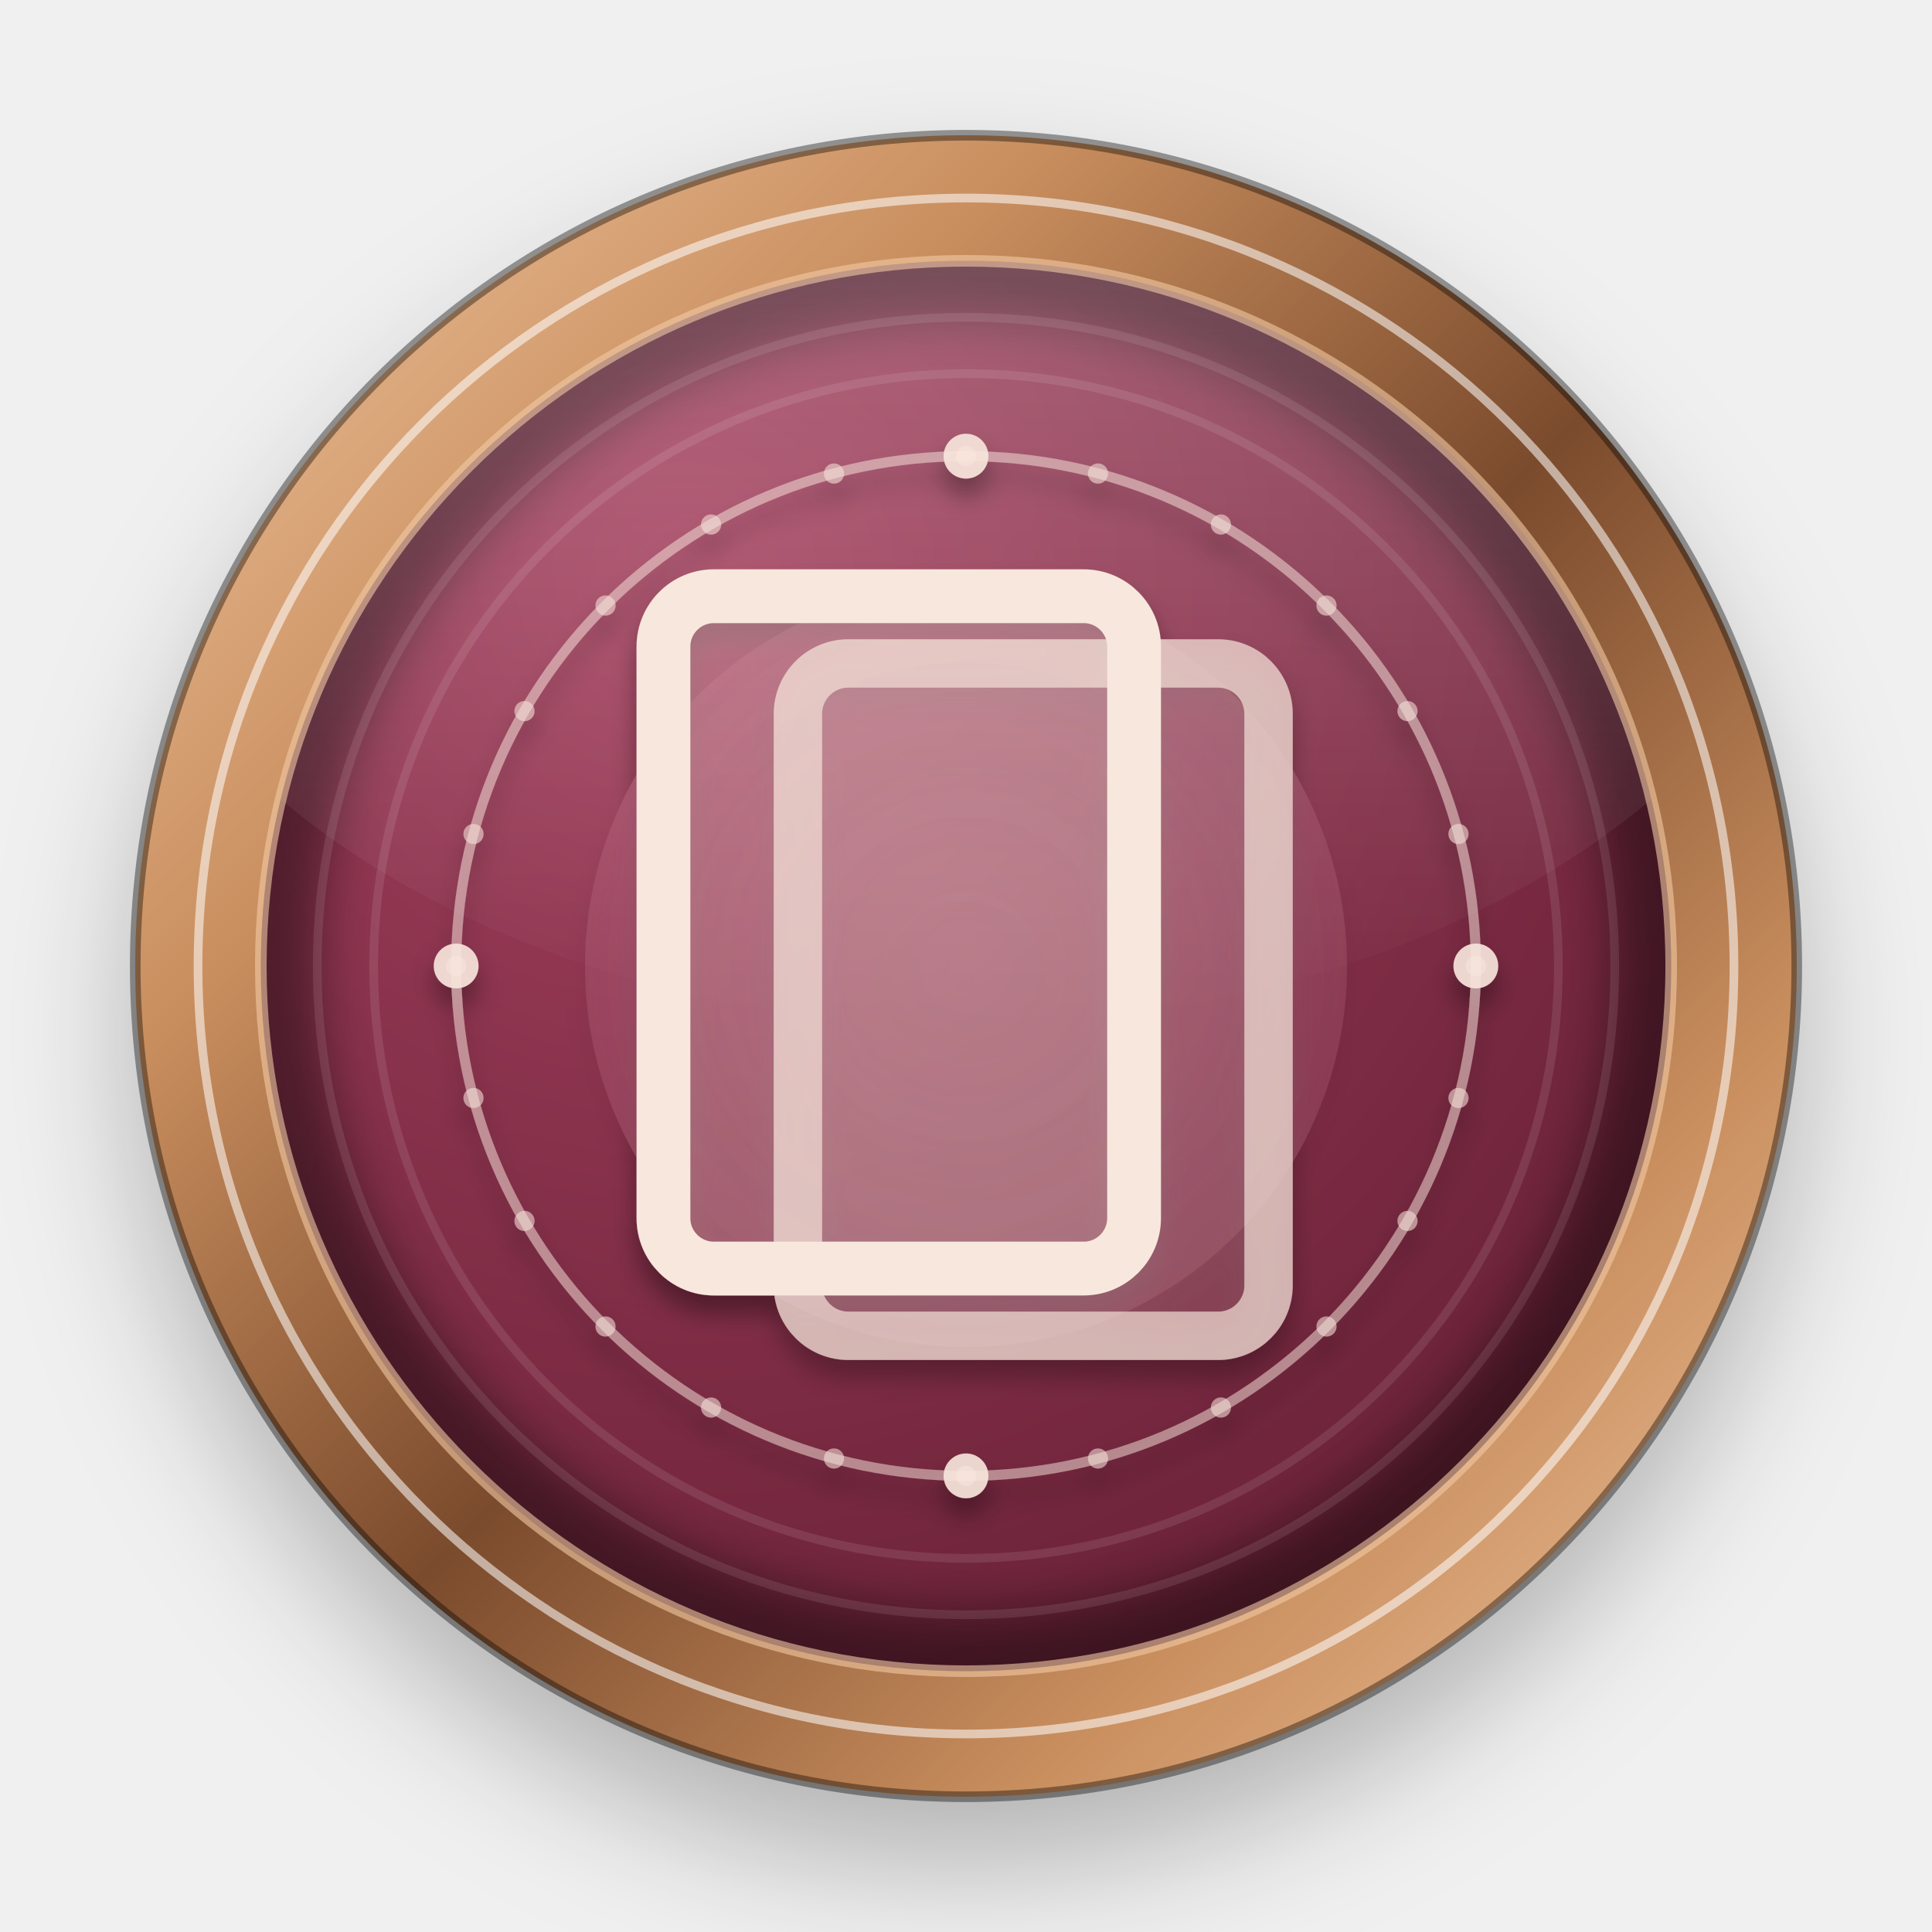
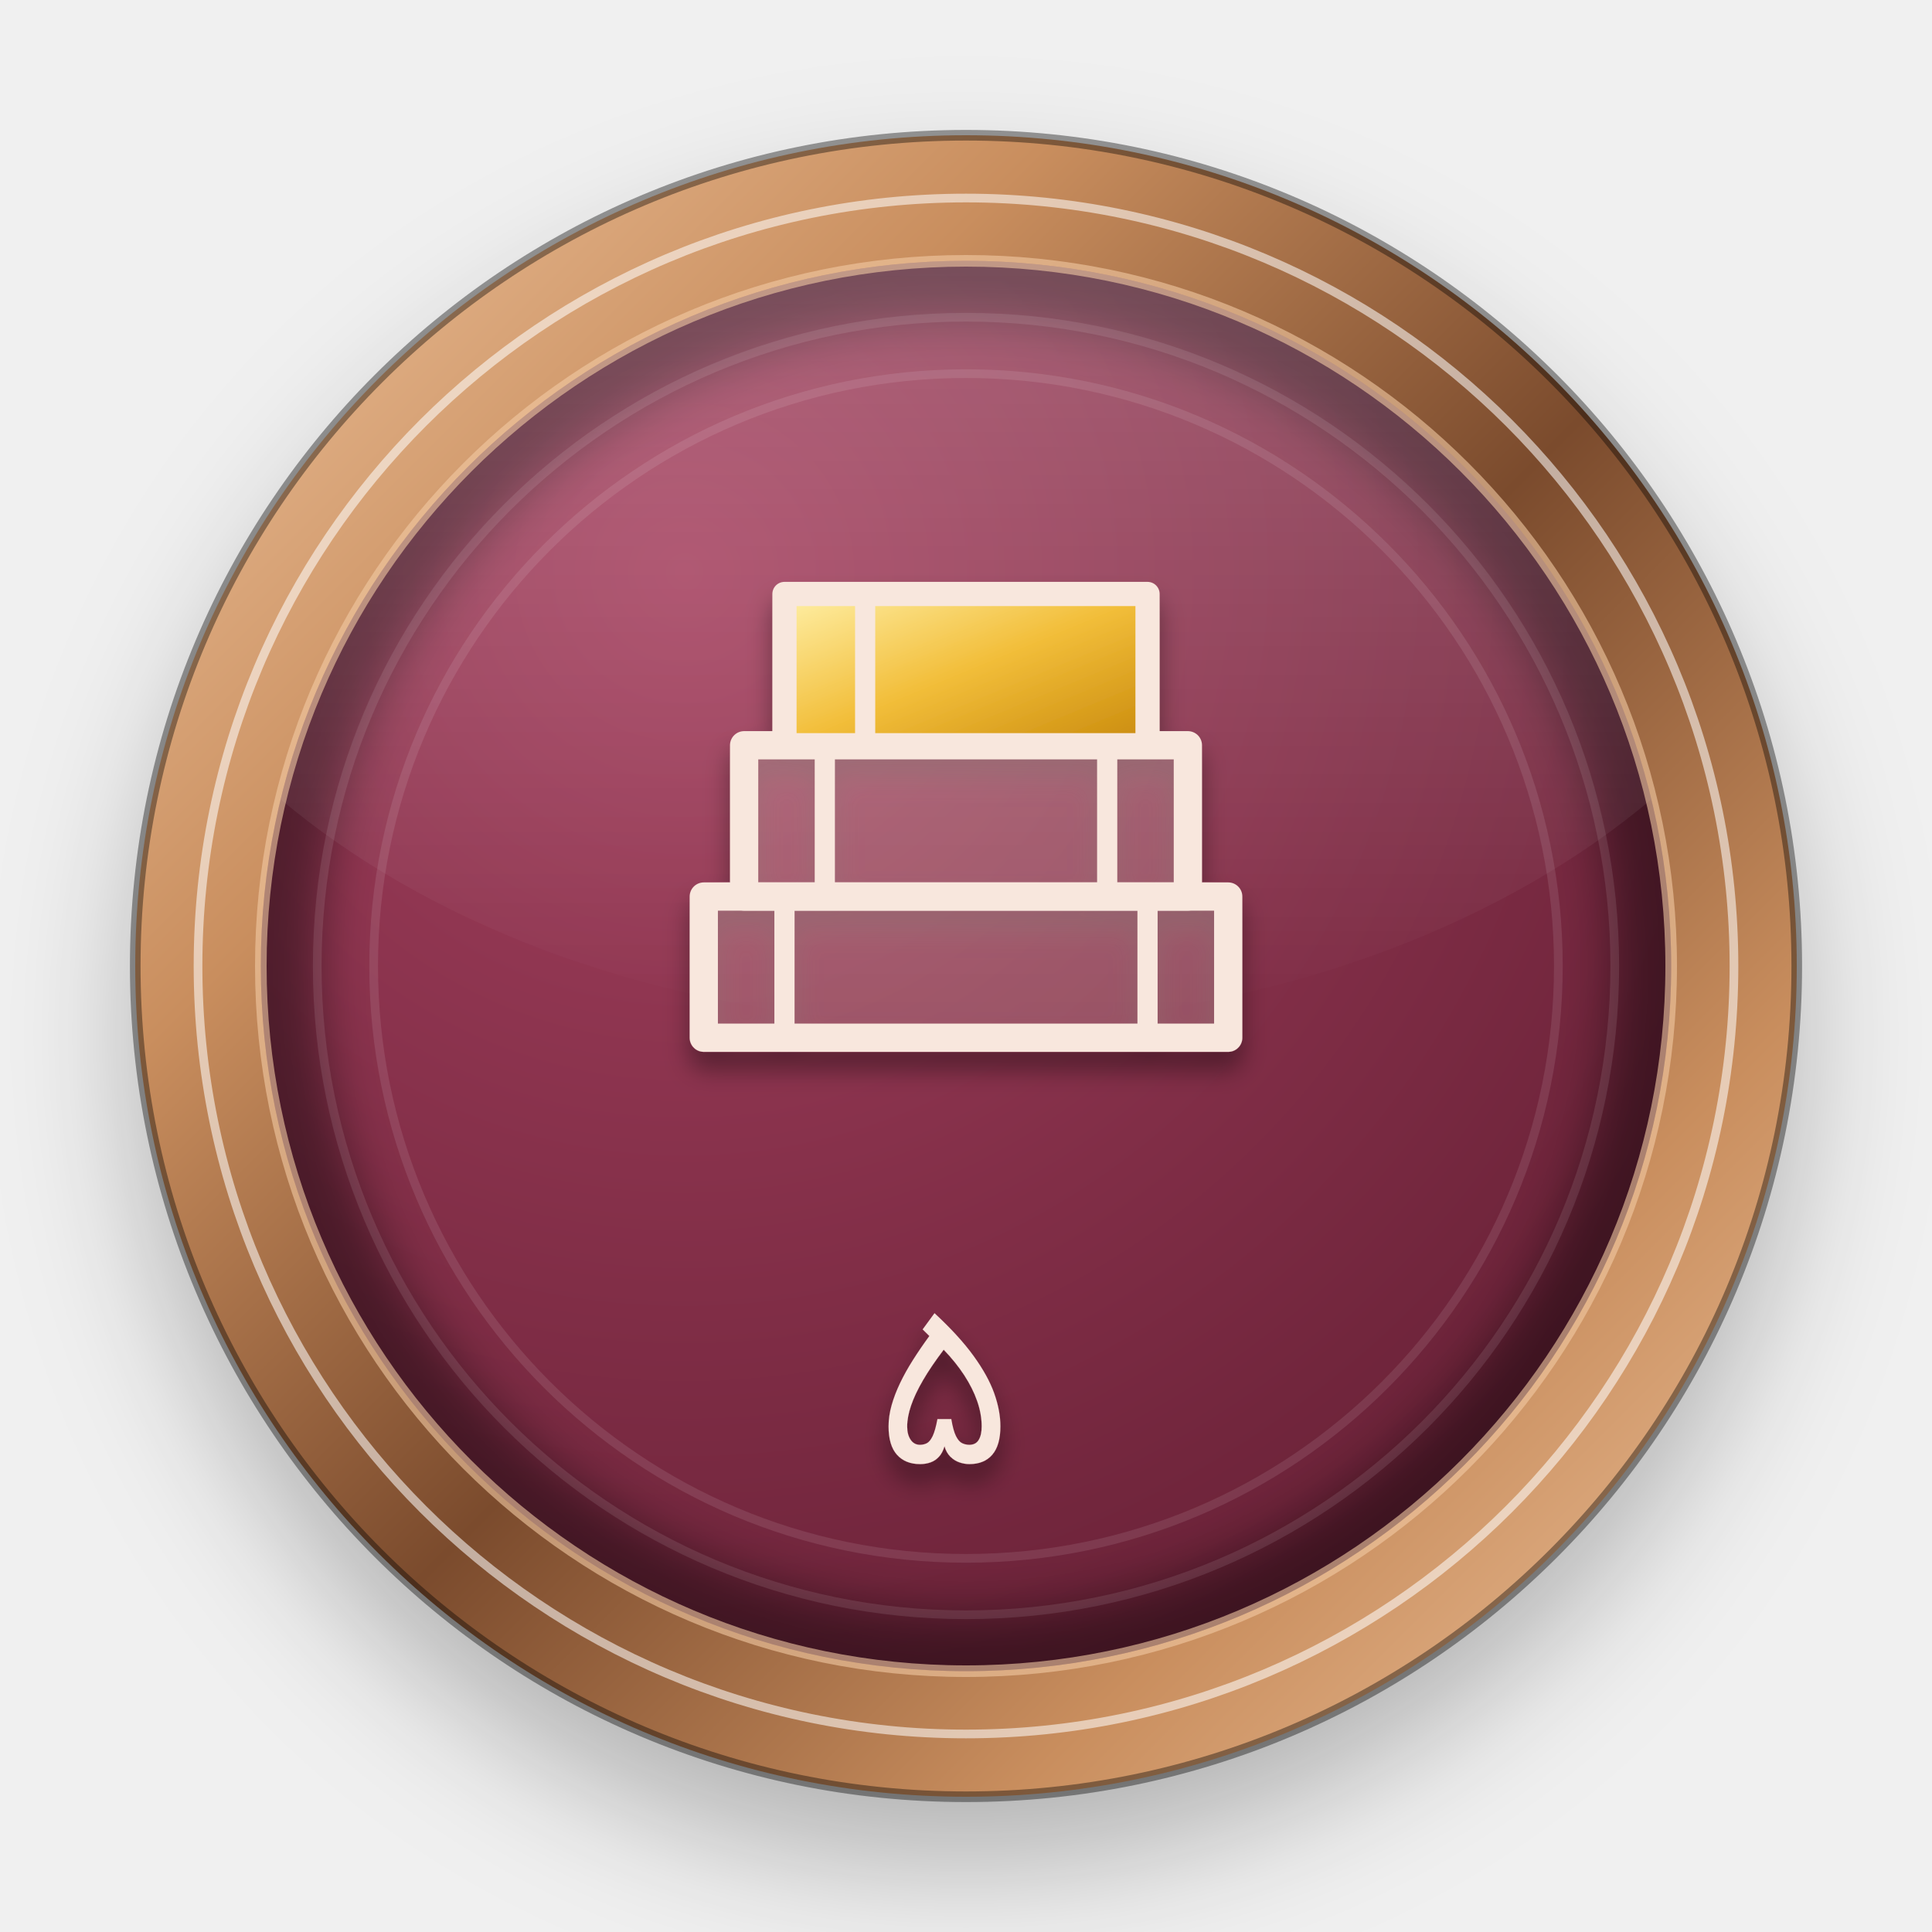
<svg xmlns="http://www.w3.org/2000/svg" viewBox="-100 -100 200 200" width="400" height="400">
  <defs>
    <filter id="blur8" x="-30%" y="-30%" width="160%" height="160%">
      <feGaussianBlur stdDeviation="7" />
    </filter>
    <filter id="blur3" x="-30%" y="-30%" width="160%" height="160%">
      <feGaussianBlur stdDeviation="2.6" />
    </filter>
    <filter id="emb" x="-20%" y="-20%" width="140%" height="140%">
      <feDropShadow dx="0" dy="1.6" stdDeviation="1.1" flood-color="#000" flood-opacity=".38" />
    </filter>
  </defs>
  <style>.mb26 .nf{fill:none} .mb26 .sf{fill:#F8E7DD;fill-opacity:.17} .mb26 .fl{fill:#F8E7DD;stroke:none} .mb26 .gl{fill:url(#b26g);stroke:none}</style>
  <defs>
    <radialGradient id="b26h" cx=".5" cy=".5" r=".5">
      <stop offset=".6" stop-color="#F3D58A" stop-opacity="0" />
      <stop offset=".82" stop-color="#F3D58A" stop-opacity=".95" />
      <stop offset="1" stop-color="#F3D58A" stop-opacity="0" />
    </radialGradient>
    <linearGradient id="b26r" x1="0" y1="0" x2="1" y2="1">
      <stop offset="0" stop-color="#F2C9A4" />
      <stop offset=".28" stop-color="#C98E5E" />
      <stop offset=".52" stop-color="#7B4B2D" />
      <stop offset=".76" stop-color="#C98E5E" />
      <stop offset="1" stop-color="#F2C9A4" />
    </linearGradient>
    <radialGradient id="b26p" cx=".3" cy=".22" r="1.15">
      <stop offset="0" stop-color="#A5415F" />
      <stop offset="1" stop-color="#541629" />
    </radialGradient>
    <radialGradient id="b26g" cx=".5" cy=".5" r=".5">
      <stop offset="0" stop-color="#F0A9BF" stop-opacity=".95" />
      <stop offset="1" stop-color="#F0A9BF" stop-opacity=".55" />
    </radialGradient>
    <linearGradient id="b26s" x1="0" y1="0" x2="0" y2="1">
      <stop offset="0" stop-color="#fff" stop-opacity=".34" />
      <stop offset="1" stop-color="#fff" stop-opacity="0" />
    </linearGradient>
    <clipPath id="b26c">
      <path d="M-73,0A73,73 0 1 0 73,0A73,73 0 1 0 -73,0Z" />
    </clipPath>
  </defs>
  <path d="M-86,0A86,86 0 1 0 86,0A86,86 0 1 0 -86,0Z" transform="translate(0 7)" fill="#000" opacity=".26" filter="url(#blur8)" />
  <path d="M-86,0A86,86 0 1 0 86,0A86,86 0 1 0 -86,0Z" fill="url(#b26r)" />
  <path d="M-86,0A86,86 0 1 0 86,0A86,86 0 1 0 -86,0Z" fill="none" stroke="#000" stroke-opacity=".38" stroke-width="1.1" />
  <path d="M-79.5,0A79.5,79.5 0 1 0 79.5,0A79.5,79.5 0 1 0 -79.5,0Z" fill="none" stroke="#fff" stroke-opacity=".55" stroke-width=".9" />
  <path d="M-73,0A73,73 0 1 0 73,0A73,73 0 1 0 -73,0Z" fill="url(#b26p)" />
  <g clip-path="url(#b26c)">
    <path d="M-73,0A73,73 0 1 0 73,0A73,73 0 1 0 -73,0Z" fill="none" stroke="#000" stroke-opacity=".42" stroke-width="12" filter="url(#blur3)" />
    <path d="M-67.16,0A67.16,67.16 0 1 0 67.16,0A67.16,67.16 0 1 0 -67.16,0Z" fill="none" stroke="#fff" stroke-opacity=".10" stroke-width=".9" />
    <path d="M-61.32,0A61.32,61.32 0 1 0 61.32,0A61.32,61.32 0 1 0 -61.32,0Z" fill="none" stroke="#fff" stroke-opacity=".10" stroke-width=".9" />
    <ellipse cx="0" cy="-58" rx="92" ry="64" fill="url(#b26s)" />
  </g>
  <path d="M-73,0A73,73 0 1 0 73,0A73,73 0 1 0 -73,0Z" fill="none" stroke="#F2C9A4" stroke-opacity=".6" stroke-width="1.2" />
  <g filter="url(#emb)" fill="none" stroke="#F8E7DD" stroke-linecap="round" stroke-linejoin="round" class="mb26" transform="scale(1.16)">
-     <circle cx="0" cy="0" r="34" class="gl" stroke="none" opacity="0.22" />
-     <circle cx="0" cy="0" r="45.5" fill="none" stroke-width="0.9" opacity="0.5" />
-     <circle cx="0" cy="-45.5" r="0.9" class="fl" stroke="none" opacity="0.55" />
-     <circle cx="11.78" cy="-43.95" r="0.9" class="fl" stroke="none" opacity="0.55" />
-     <circle cx="22.75" cy="-39.4" r="0.9" class="fl" stroke="none" opacity="0.55" />
-     <circle cx="32.17" cy="-32.17" r="0.9" class="fl" stroke="none" opacity="0.55" />
-     <circle cx="39.4" cy="-22.75" r="0.9" class="fl" stroke="none" opacity="0.55" />
-     <circle cx="43.95" cy="-11.78" r="0.9" class="fl" stroke="none" opacity="0.55" />
-     <circle cx="45.5" cy="0" r="0.9" class="fl" stroke="none" opacity="0.55" />
-     <circle cx="43.95" cy="11.78" r="0.9" class="fl" stroke="none" opacity="0.55" />
-     <circle cx="39.4" cy="22.75" r="0.9" class="fl" stroke="none" opacity="0.55" />
-     <circle cx="32.17" cy="32.17" r="0.9" class="fl" stroke="none" opacity="0.55" />
-     <circle cx="22.75" cy="39.4" r="0.9" class="fl" stroke="none" opacity="0.55" />
-     <circle cx="11.78" cy="43.95" r="0.9" class="fl" stroke="none" opacity="0.55" />
-     <circle cx="0" cy="45.5" r="0.9" class="fl" stroke="none" opacity="0.55" />
-     <circle cx="-11.78" cy="43.95" r="0.9" class="fl" stroke="none" opacity="0.55" />
-     <circle cx="-22.75" cy="39.4" r="0.9" class="fl" stroke="none" opacity="0.55" />
-     <circle cx="-32.17" cy="32.17" r="0.9" class="fl" stroke="none" opacity="0.55" />
-     <circle cx="-39.4" cy="22.75" r="0.9" class="fl" stroke="none" opacity="0.55" />
-     <circle cx="-43.95" cy="11.78" r="0.9" class="fl" stroke="none" opacity="0.55" />
-     <circle cx="-45.5" cy="0" r="0.9" class="fl" stroke="none" opacity="0.55" />
-     <circle cx="-43.95" cy="-11.78" r="0.9" class="fl" stroke="none" opacity="0.55" />
-     <circle cx="-39.4" cy="-22.75" r="0.9" class="fl" stroke="none" opacity="0.55" />
-     <circle cx="-32.17" cy="-32.17" r="0.9" class="fl" stroke="none" opacity="0.55" />
-     <circle cx="-22.75" cy="-39.4" r="0.9" class="fl" stroke="none" opacity="0.55" />
-     <circle cx="-11.78" cy="-43.95" r="0.9" class="fl" stroke="none" opacity="0.55" />
-     <circle cx="0" cy="-45.5" r="2" class="fl" stroke="none" opacity="0.9" />
-     <circle cx="45.5" cy="0" r="2" class="fl" stroke="none" opacity="0.9" />
-     <circle cx="0" cy="45.5" r="2" class="fl" stroke="none" opacity="0.9" />
-     <circle cx="-45.5" cy="0" r="2" class="fl" stroke="none" opacity="0.9" />
-     <g transform="translate(0 0) scale(1.5) translate(0 2)">
-       <rect x="-10" y="-20" width="28" height="40" rx="3" class="sf" stroke-width="2.88" opacity="0.7" />
-       <rect x="-18" y="-24" width="28" height="40" rx="3" class="sf" stroke-width="3.2" opacity="1" />
+     <defs>
+       <linearGradient id="fireG" x1="0" y1="0" x2="0" y2="1">
+         <stop offset="0" stop-color="#FFD66B" />
+         <stop offset=".55" stop-color="#FF9A2E" />
+         <stop offset="1" stop-color="#F0561B" />
+       </linearGradient>
+       <linearGradient id="goldG" x1="0" y1="0" x2="1" y2="1">
+         <stop offset="0" stop-color="#FFF0A8" />
+         <stop offset=".5" stop-color="#F2BE3A" />
+         <stop offset="1" stop-color="#C98A0C" />
+       </linearGradient>
+     </defs>
+     <g transform="translate(0 -17) scale(0.9)">
+       <path d="M-26,12 H26 V26 H-26Z" class="sf" stroke-width="2.8" stroke-linejoin="round" />
+       <path d="M-18,12 V26 M18,12 V26" class="nf" stroke-width="2.0" />
+       <path d="M-22,-3 H22 V12 H-22Z" class="sf" stroke-width="2.8" stroke-linejoin="round" />
+       <path d="M-14,-3 V12 M14,-3 V12" class="nf" stroke-width="2.0" />
+       <path d="M-18,-18 H18 V-3 H-18Z" fill="url(#goldG)" stroke-width="2.4" stroke-linejoin="round" />
+       <path d="M-10,-18 V-3" class="nf" stroke-width="2.0" />
    </g>
+     <path d="M271 336Q271 420 305.5 522.0Q340 624 412.0 748.0Q484 872 597 1021Q705 909 780.5 793.0Q856 677 896.0 562.0Q936 447 936 336Q936 260 909.5 216.0Q883 172 826 172Q792 172 761.5 186.5Q731 201 706.5 250.0Q682 299 665 402H541Q522 299 498.5 250.0Q475 201 447.0 186.5Q419 172 385 172Q333 172 302.0 217.0Q271 262 271 336ZM604 159Q621 101 656.5 66.0Q692 31 737.0 15.5Q782 0 826 0Q959 0 1031.0 84.5Q1103 169 1103 337Q1103 477 1047.5 632.5Q992 788 863.5 965.5Q735 1143 515 1347L409 1202L469 1143Q390 1035 323.0 929.5Q256 824 207.5 722.5Q159 621 132.0 524.5Q105 428 105 337Q105 167 180.0 83.5Q255 0 386 0Q437 0 480.0 15.5Q523 31 555.0 66.0Q587 101 604 159Z" class="fl" stroke-width="1.0" stroke-linejoin="round" transform="translate(-7.96 44.45) scale(0.01 -0.01)" />
  </g>
</svg>
